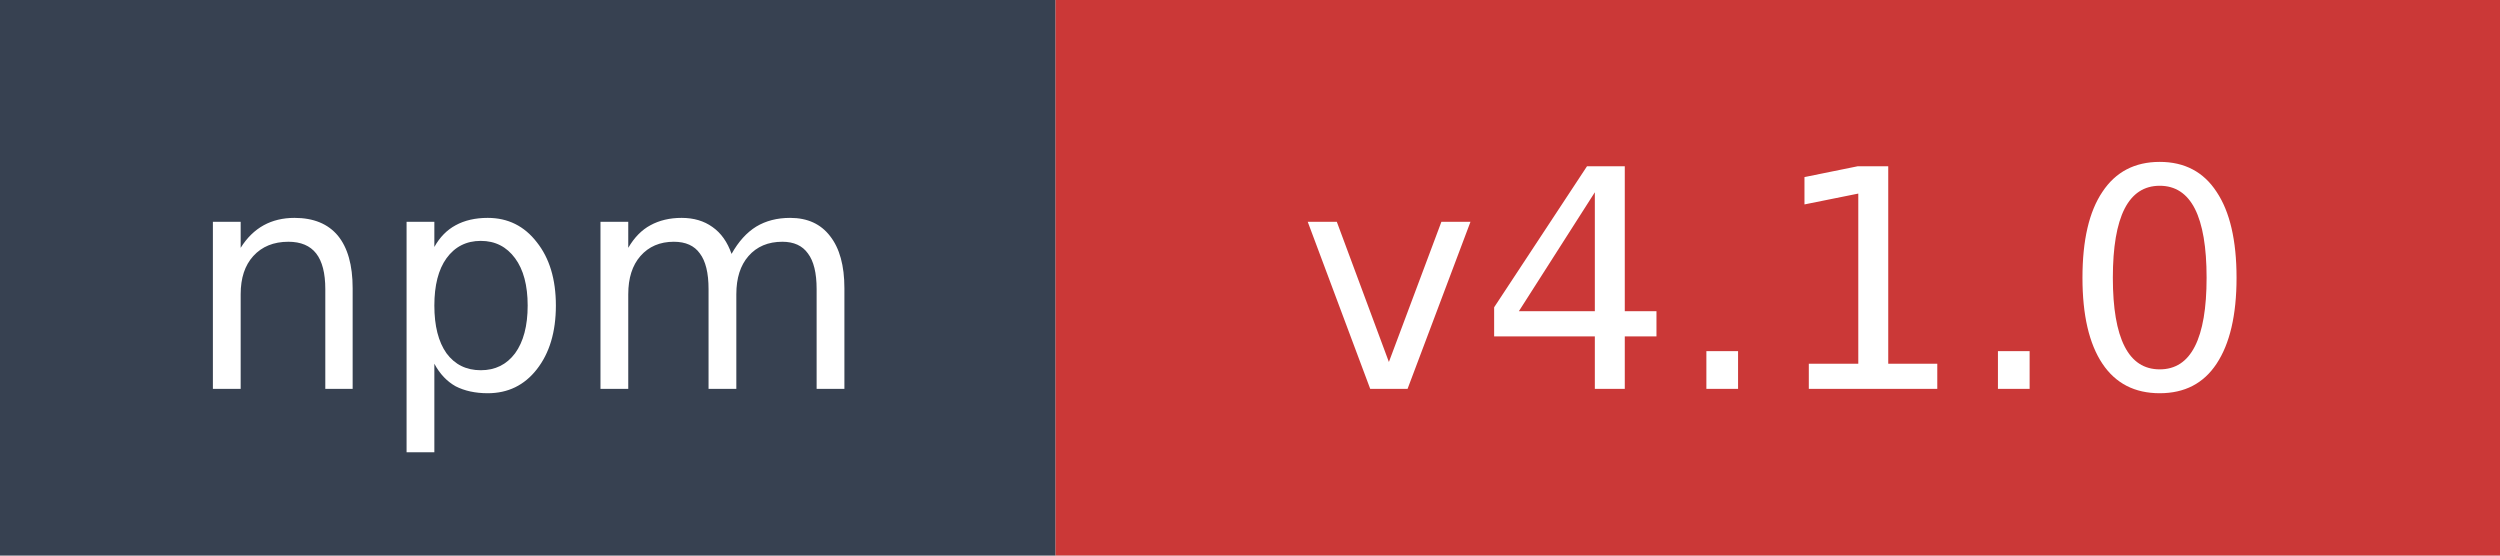
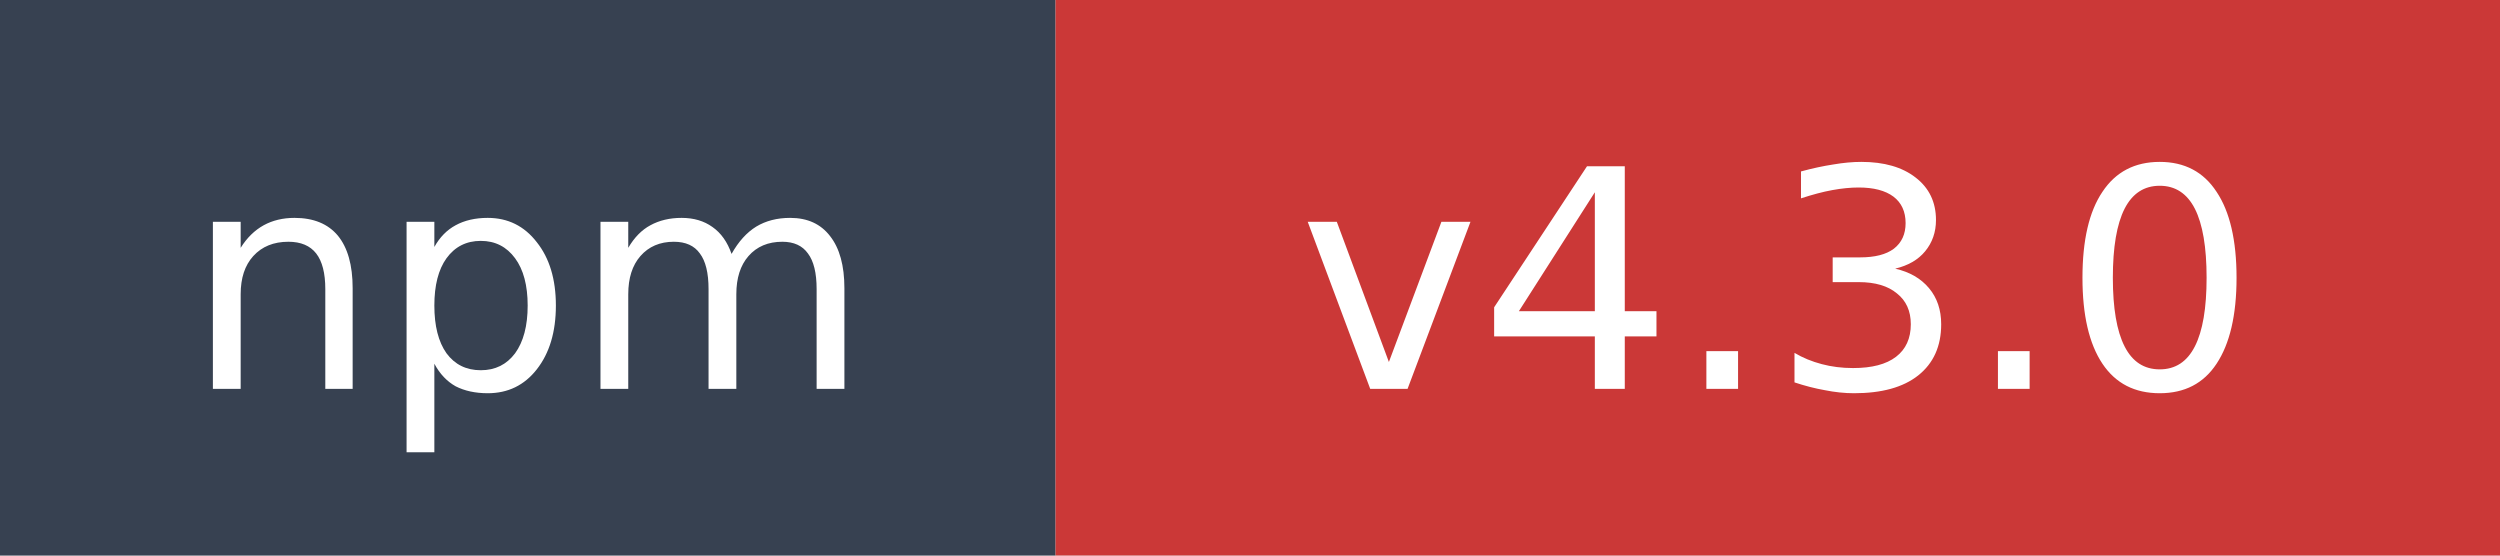
- <svg xmlns="http://www.w3.org/2000/svg" width="90" height="20" role="img" aria-label="npm: v4.1.0">
+ <svg xmlns="http://www.w3.org/2000/svg" width="90" height="20" role="img" aria-label="npm: v4.3.0">
  <rect width="38" height="20" fill="#374151" />
  <rect x="38" width="52" height="20" fill="#cb3837" />
  <text x="19" y="14" fill="#ffffff" font-family="Verdana,Geneva,DejaVu Sans,sans-serif" font-size="11" text-anchor="middle">npm</text>
-   <text x="64" y="14" fill="#ffffff" font-family="Verdana,Geneva,DejaVu Sans,sans-serif" font-size="11" text-anchor="middle">v4.1.0</text>
+   <text x="64" y="14" fill="#ffffff" font-family="Verdana,Geneva,DejaVu Sans,sans-serif" font-size="11" text-anchor="middle">v4.3.0</text>
</svg>
